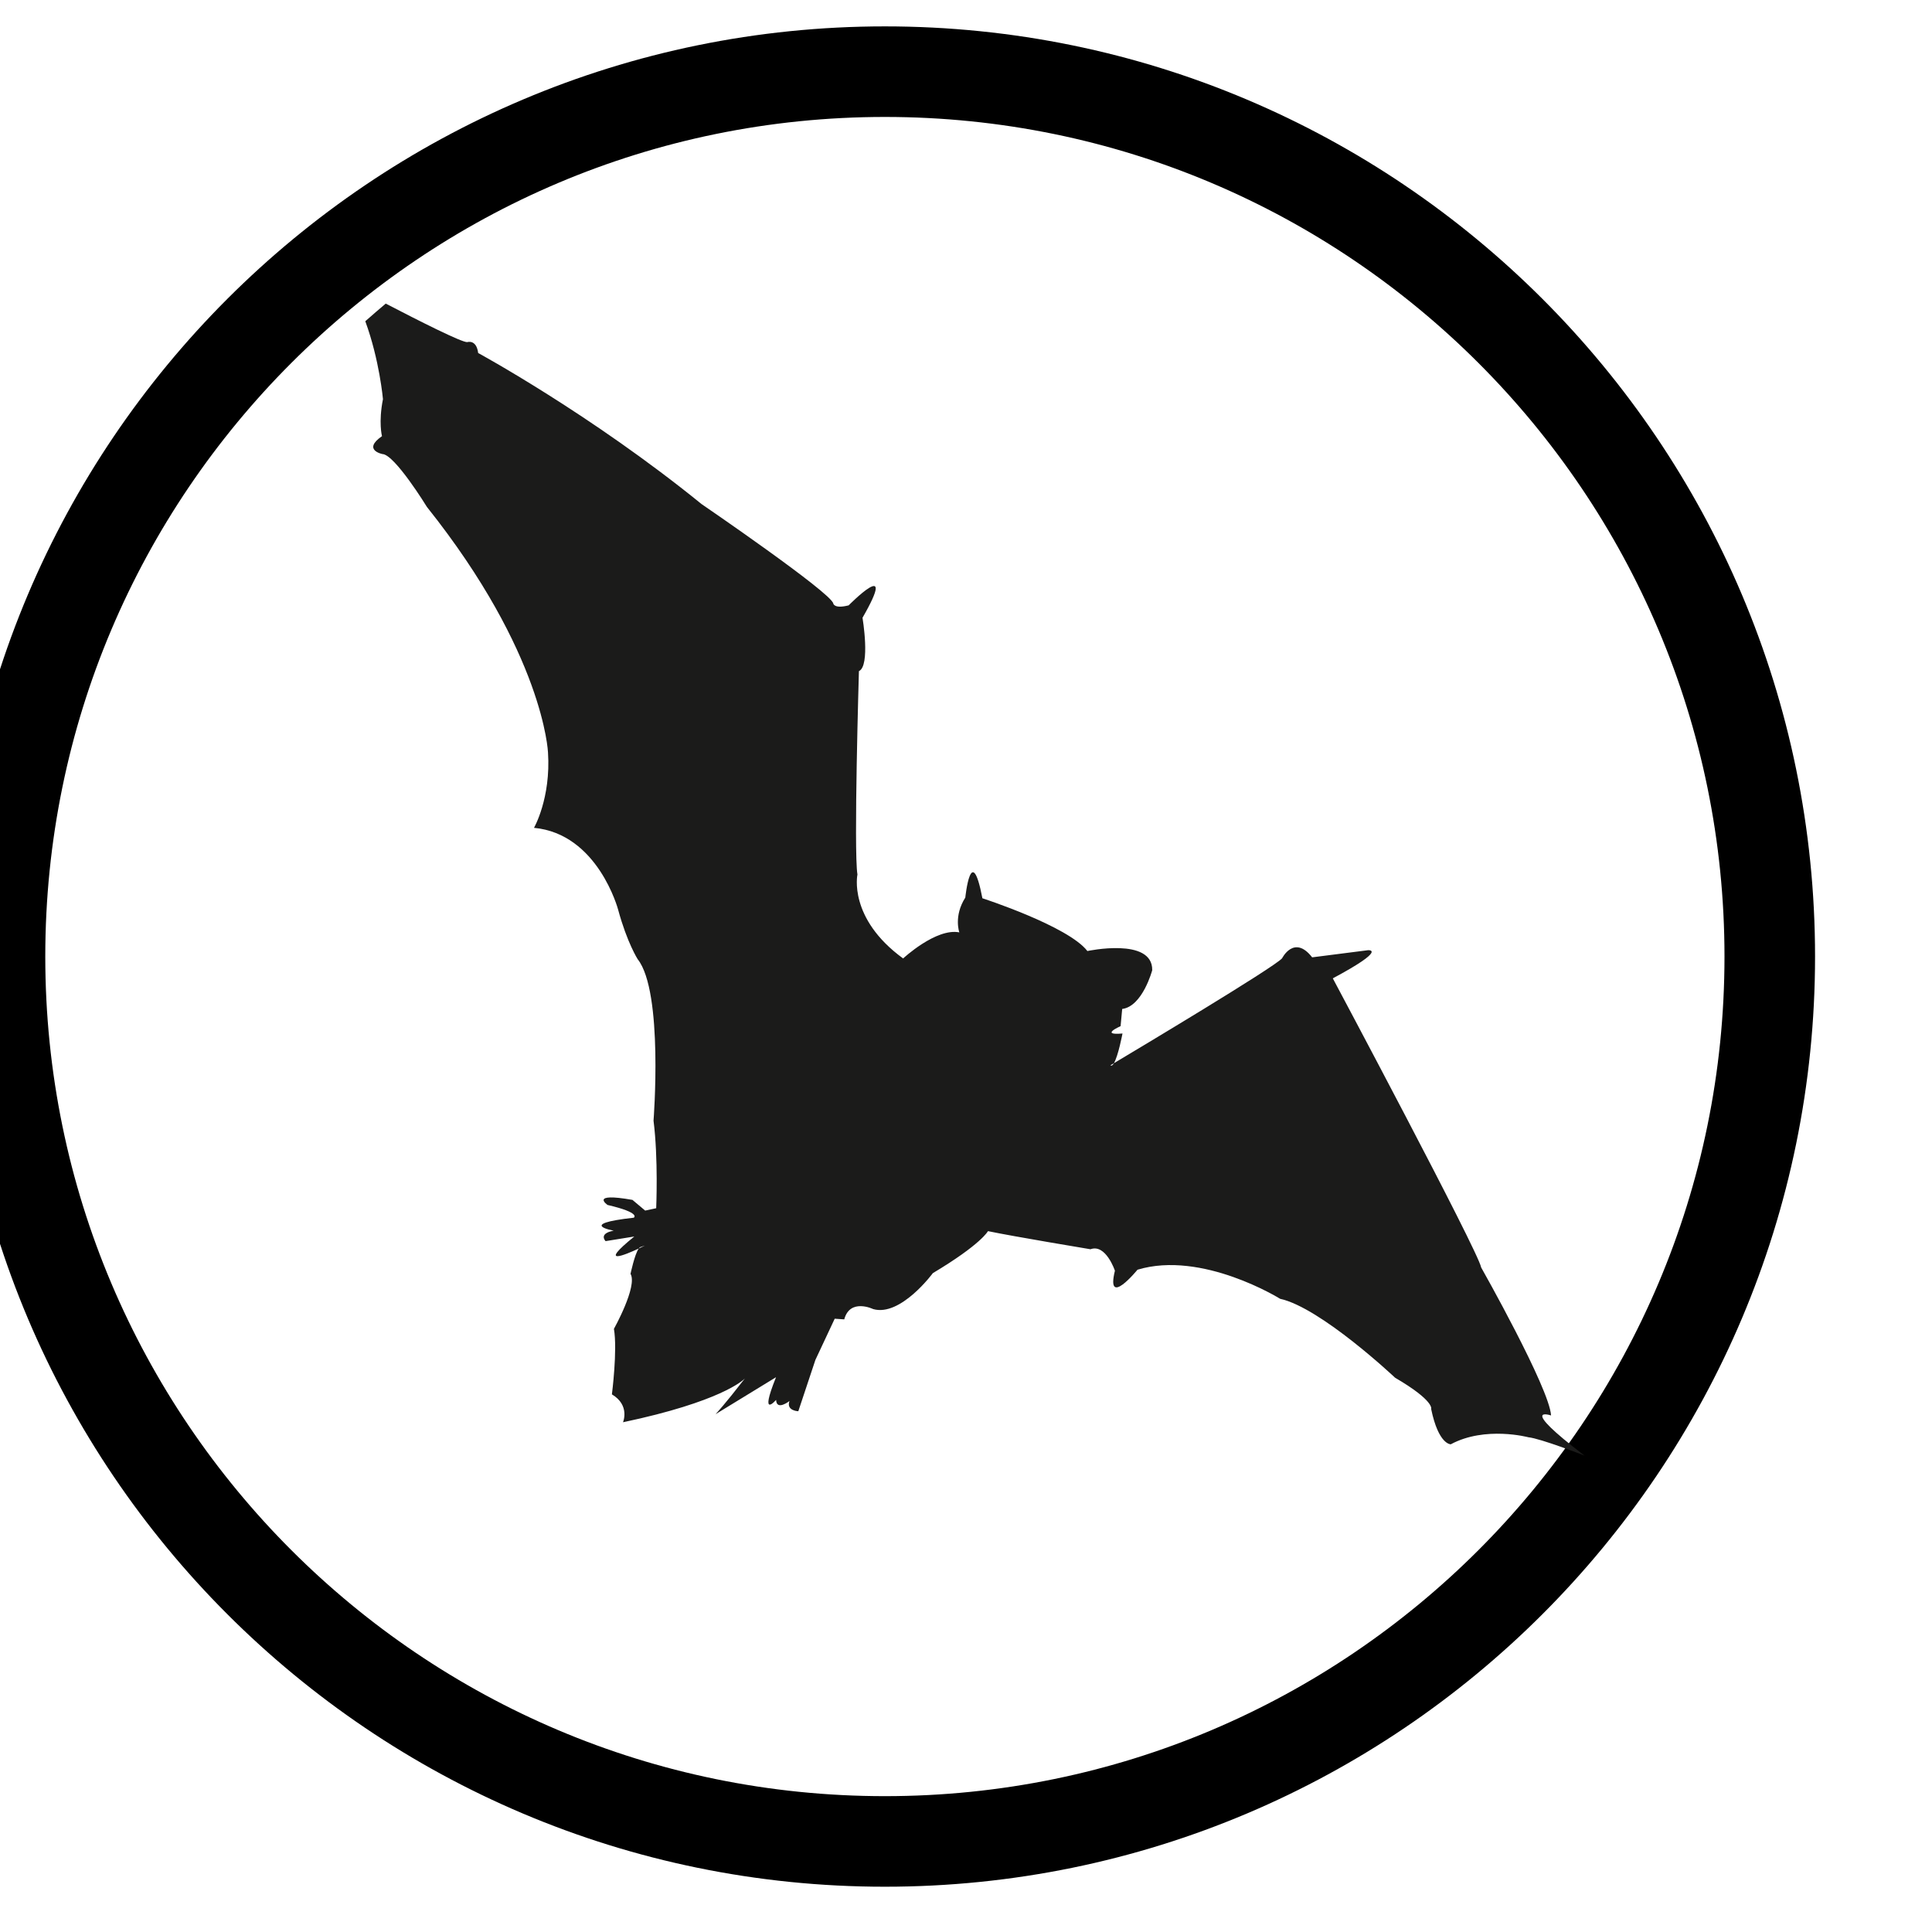
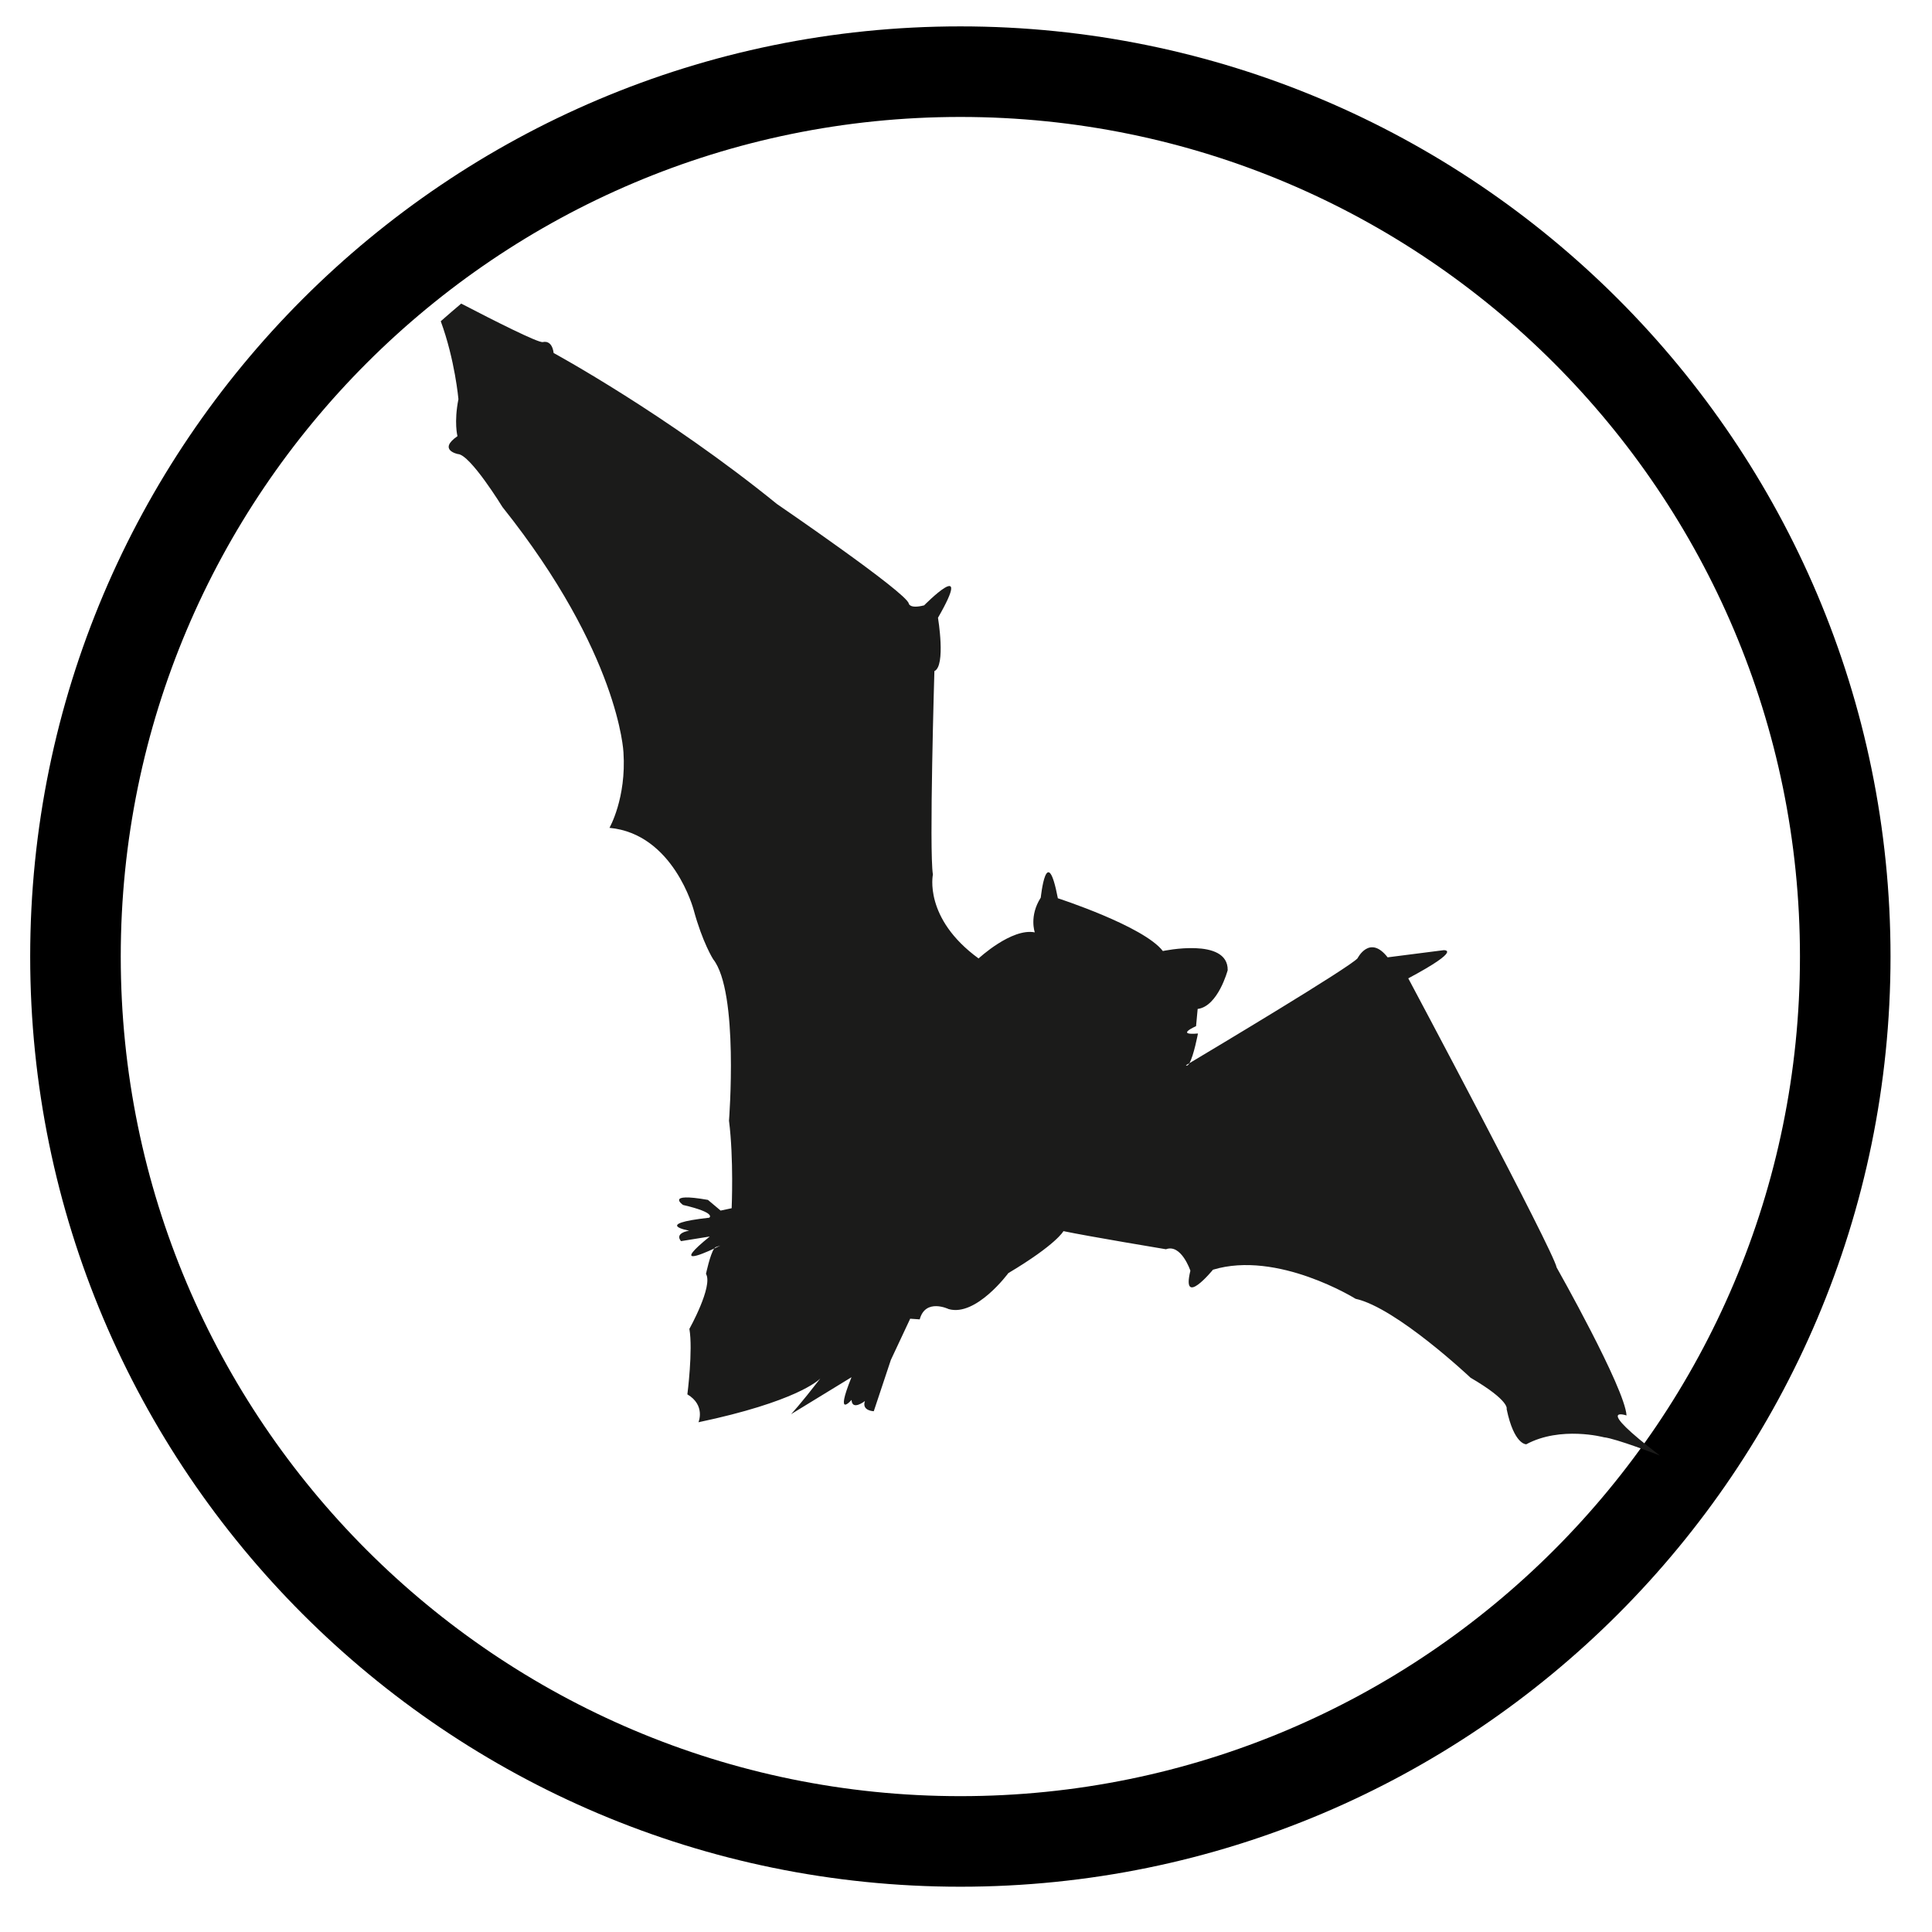
<svg xmlns="http://www.w3.org/2000/svg" width="100%" height="100%" viewBox="0 0 64 64" version="1.1" xml:space="preserve" style="fill-rule:evenodd;clip-rule:evenodd;stroke-miterlimit:10;">
  <g id="Species">
    <g id="Mammals">
-       <g id="deer">
-         <path id="Outline" d="M138.626,31.687c0,-16.179 -13.135,-29.313 -29.313,-29.313c-16.178,0 -29.313,13.134 -29.313,29.313c0,16.178 13.135,29.313 29.313,29.313c16.178,0 29.313,-13.135 29.313,-29.313Z" style="fill:none;stroke:#000;stroke-width:3px;" />
-       </g>
      <g id="bat">
-         <path id="Outline1" d="M58.626,31.687c0,-16.179 -13.135,-29.313 -29.313,-29.313c-16.178,0 -29.313,13.134 -29.313,29.313c0,16.178 13.135,29.313 29.313,29.313c16.178,0 29.313,-13.135 29.313,-29.313Z" style="fill:none;stroke:#000;stroke-width:3px;" />
-         <path d="M51.381,46.889c-0.052,-0.902 -2.315,-4.902 -2.315,-4.902c-0.102,-0.55 -4.915,-9.578 -4.915,-9.578c1.846,-0.987 1.164,-0.932 1.164,-0.932l-1.848,0.236c-0.599,-0.769 -0.997,0.033 -0.997,0.033c-0.302,0.325 -4.791,3.009 -5.57,3.474c-0.038,0.066 -0.078,0.097 -0.114,0.068c0,0 0.041,-0.024 0.114,-0.068c0.145,-0.247 0.284,-0.984 0.284,-0.984c-0.774,0.067 -0.063,-0.243 -0.063,-0.243l0.053,-0.57c0.677,-0.086 0.995,-1.285 0.995,-1.285c0.016,-1.098 -2.148,-0.634 -2.148,-0.634c-0.637,-0.827 -3.478,-1.748 -3.478,-1.748c-0.37,-1.925 -0.566,-0.022 -0.566,-0.022c-0.392,0.613 -0.198,1.152 -0.198,1.152c-0.77,-0.152 -1.862,0.864 -1.862,0.864c-1.829,-1.332 -1.513,-2.781 -1.513,-2.781c-0.129,-0.766 0.049,-6.737 0.049,-6.737c0.385,-0.174 0.119,-1.768 0.119,-1.768c1.205,-2.095 -0.459,-0.411 -0.459,-0.411c-0.485,0.124 -0.509,-0.061 -0.509,-0.061c-0.078,-0.365 -4.364,-3.294 -4.364,-3.294c-3.666,-2.976 -7.4,-5.004 -7.4,-5.004c-0.059,-0.462 -0.359,-0.361 -0.359,-0.361c-0.167,0.021 -1.598,-0.702 -2.703,-1.276c-0.206,0.174 -0.418,0.355 -0.643,0.554c-0.012,0.011 -0.022,0.02 -0.034,0.031c0.471,1.282 0.585,2.581 0.585,2.581c-0.153,0.771 -0.032,1.225 -0.032,1.225c-0.661,0.46 0.013,0.593 0.013,0.593c0.408,0.01 1.476,1.753 1.476,1.753c3.875,4.859 4.01,8.129 4.01,8.129c0.1,1.521 -0.464,2.5 -0.464,2.5c2.123,0.199 2.788,2.713 2.788,2.713c0.295,1.089 0.647,1.639 0.647,1.639c0.858,1.08 0.525,5.349 0.525,5.349c0.161,1.263 0.088,2.9 0.088,2.9l-0.365,0.078l-0.421,-0.354c-1.441,-0.254 -0.824,0.168 -0.824,0.168c1.129,0.263 0.868,0.422 0.868,0.422c-1.914,0.212 -0.665,0.429 -0.665,0.429c-0.52,0.098 -0.269,0.347 -0.269,0.347l0.951,-0.153c-1.233,0.998 -0.299,0.607 0.147,0.398c0.018,-0.025 0.036,-0.042 0.054,-0.048l0.15,-0.05c0,0 -0.085,0.043 -0.204,0.098c-0.135,0.187 -0.272,0.839 -0.272,0.839c0.24,0.408 -0.55,1.823 -0.55,1.823c0.122,0.705 -0.067,2.169 -0.067,2.169c0.609,0.361 0.368,0.924 0.368,0.924c3.225,-0.68 3.973,-1.385 4.036,-1.45c-0.674,0.871 -0.953,1.165 -0.97,1.183l2.003,-1.225c-0.571,1.419 0.002,0.751 0.002,0.751c0.016,0.374 0.443,0.038 0.443,0.038c-0.115,0.327 0.293,0.338 0.293,0.338l0.566,-1.7l0.64,-1.365l0.316,0.022c0.191,-0.713 0.958,-0.341 0.958,-0.341c0.91,0.26 1.977,-1.191 1.977,-1.191c1.6,-0.955 1.826,-1.391 1.826,-1.391c0.836,0.175 3.395,0.6 3.395,0.6c0.508,-0.19 0.81,0.711 0.81,0.711c-0.308,1.26 0.748,-0.033 0.748,-0.033c2.14,-0.648 4.724,0.963 4.724,0.963c1.352,0.297 3.808,2.614 3.808,2.614c1.319,0.771 1.196,1.037 1.196,1.037c0.246,1.189 0.65,1.169 0.65,1.169c1.143,-0.615 2.569,-0.233 2.569,-0.233c0.406,0.041 1.817,0.59 1.86,0.607c-2.251,-1.716 -1.107,-1.329 -1.107,-1.329" style="fill:#1b1b1a;fill-rule:nonzero;" />
+         <path id="Outline" d="M61.126,31.687c0,-16.179 -13.135,-29.313 -29.313,-29.313c-16.178,0 -29.313,13.134 -29.313,29.313c0,16.178 13.135,29.313 29.313,29.313c16.178,0 29.313,-13.135 29.313,-29.313Z" style="fill:none;stroke:#000;stroke-width:3px;" />
+         <path d="M53.881,46.889c-0.052,-0.902 -2.315,-4.902 -2.315,-4.902c-0.102,-0.55 -4.915,-9.578 -4.915,-9.578c1.846,-0.987 1.164,-0.932 1.164,-0.932l-1.848,0.236c-0.599,-0.769 -0.997,0.033 -0.997,0.033c-0.302,0.325 -4.791,3.009 -5.57,3.474c-0.038,0.066 -0.078,0.097 -0.114,0.068c0,0 0.041,-0.024 0.114,-0.068c0.145,-0.247 0.284,-0.984 0.284,-0.984c-0.774,0.067 -0.063,-0.243 -0.063,-0.243l0.053,-0.57c0.677,-0.086 0.995,-1.285 0.995,-1.285c0.016,-1.098 -2.148,-0.634 -2.148,-0.634c-0.637,-0.827 -3.478,-1.748 -3.478,-1.748c-0.37,-1.925 -0.566,-0.022 -0.566,-0.022c-0.392,0.613 -0.198,1.152 -0.198,1.152c-0.77,-0.152 -1.862,0.864 -1.862,0.864c-1.829,-1.332 -1.513,-2.781 -1.513,-2.781c-0.129,-0.766 0.049,-6.737 0.049,-6.737c0.385,-0.174 0.119,-1.768 0.119,-1.768c1.205,-2.095 -0.459,-0.411 -0.459,-0.411c-0.485,0.124 -0.509,-0.061 -0.509,-0.061c-0.078,-0.365 -4.364,-3.294 -4.364,-3.294c-3.666,-2.976 -7.4,-5.004 -7.4,-5.004c-0.059,-0.462 -0.359,-0.361 -0.359,-0.361c-0.167,0.021 -1.598,-0.702 -2.703,-1.276c-0.206,0.174 -0.418,0.355 -0.643,0.554c-0.012,0.011 -0.022,0.02 -0.034,0.031c0.471,1.282 0.585,2.581 0.585,2.581c-0.153,0.771 -0.032,1.225 -0.032,1.225c-0.661,0.46 0.013,0.593 0.013,0.593c0.408,0.01 1.476,1.753 1.476,1.753c3.875,4.859 4.01,8.129 4.01,8.129c0.1,1.521 -0.464,2.5 -0.464,2.5c2.123,0.199 2.788,2.713 2.788,2.713c0.295,1.089 0.647,1.639 0.647,1.639c0.858,1.08 0.525,5.349 0.525,5.349c0.161,1.263 0.088,2.9 0.088,2.9l-0.365,0.078l-0.421,-0.354c-1.441,-0.254 -0.824,0.168 -0.824,0.168c1.129,0.263 0.868,0.422 0.868,0.422c-1.914,0.212 -0.665,0.429 -0.665,0.429c-0.52,0.098 -0.269,0.347 -0.269,0.347l0.951,-0.153c-1.233,0.998 -0.299,0.607 0.147,0.398c0.018,-0.025 0.036,-0.042 0.054,-0.048l0.15,-0.05c0,0 -0.085,0.043 -0.204,0.098c-0.135,0.187 -0.272,0.839 -0.272,0.839c0.24,0.408 -0.55,1.823 -0.55,1.823c0.122,0.705 -0.067,2.169 -0.067,2.169c0.609,0.361 0.368,0.924 0.368,0.924c3.225,-0.68 3.973,-1.385 4.036,-1.45c-0.674,0.871 -0.953,1.165 -0.97,1.183l2.003,-1.225c-0.571,1.419 0.002,0.751 0.002,0.751c0.016,0.374 0.443,0.038 0.443,0.038c-0.115,0.327 0.293,0.338 0.293,0.338l0.566,-1.7l0.64,-1.365l0.316,0.022c0.191,-0.713 0.958,-0.341 0.958,-0.341c0.91,0.26 1.977,-1.191 1.977,-1.191c1.6,-0.955 1.826,-1.391 1.826,-1.391c0.836,0.175 3.395,0.6 3.395,0.6c0.508,-0.19 0.81,0.711 0.81,0.711c-0.308,1.26 0.748,-0.033 0.748,-0.033c2.14,-0.648 4.724,0.963 4.724,0.963c1.352,0.297 3.808,2.614 3.808,2.614c1.319,0.771 1.196,1.037 1.196,1.037c0.246,1.189 0.65,1.169 0.65,1.169c1.143,-0.615 2.569,-0.233 2.569,-0.233c0.406,0.041 1.817,0.59 1.86,0.607c-2.251,-1.716 -1.107,-1.329 -1.107,-1.329" style="fill:#1b1b1a;fill-rule:nonzero;" />
      </g>
    </g>
  </g>
</svg>
